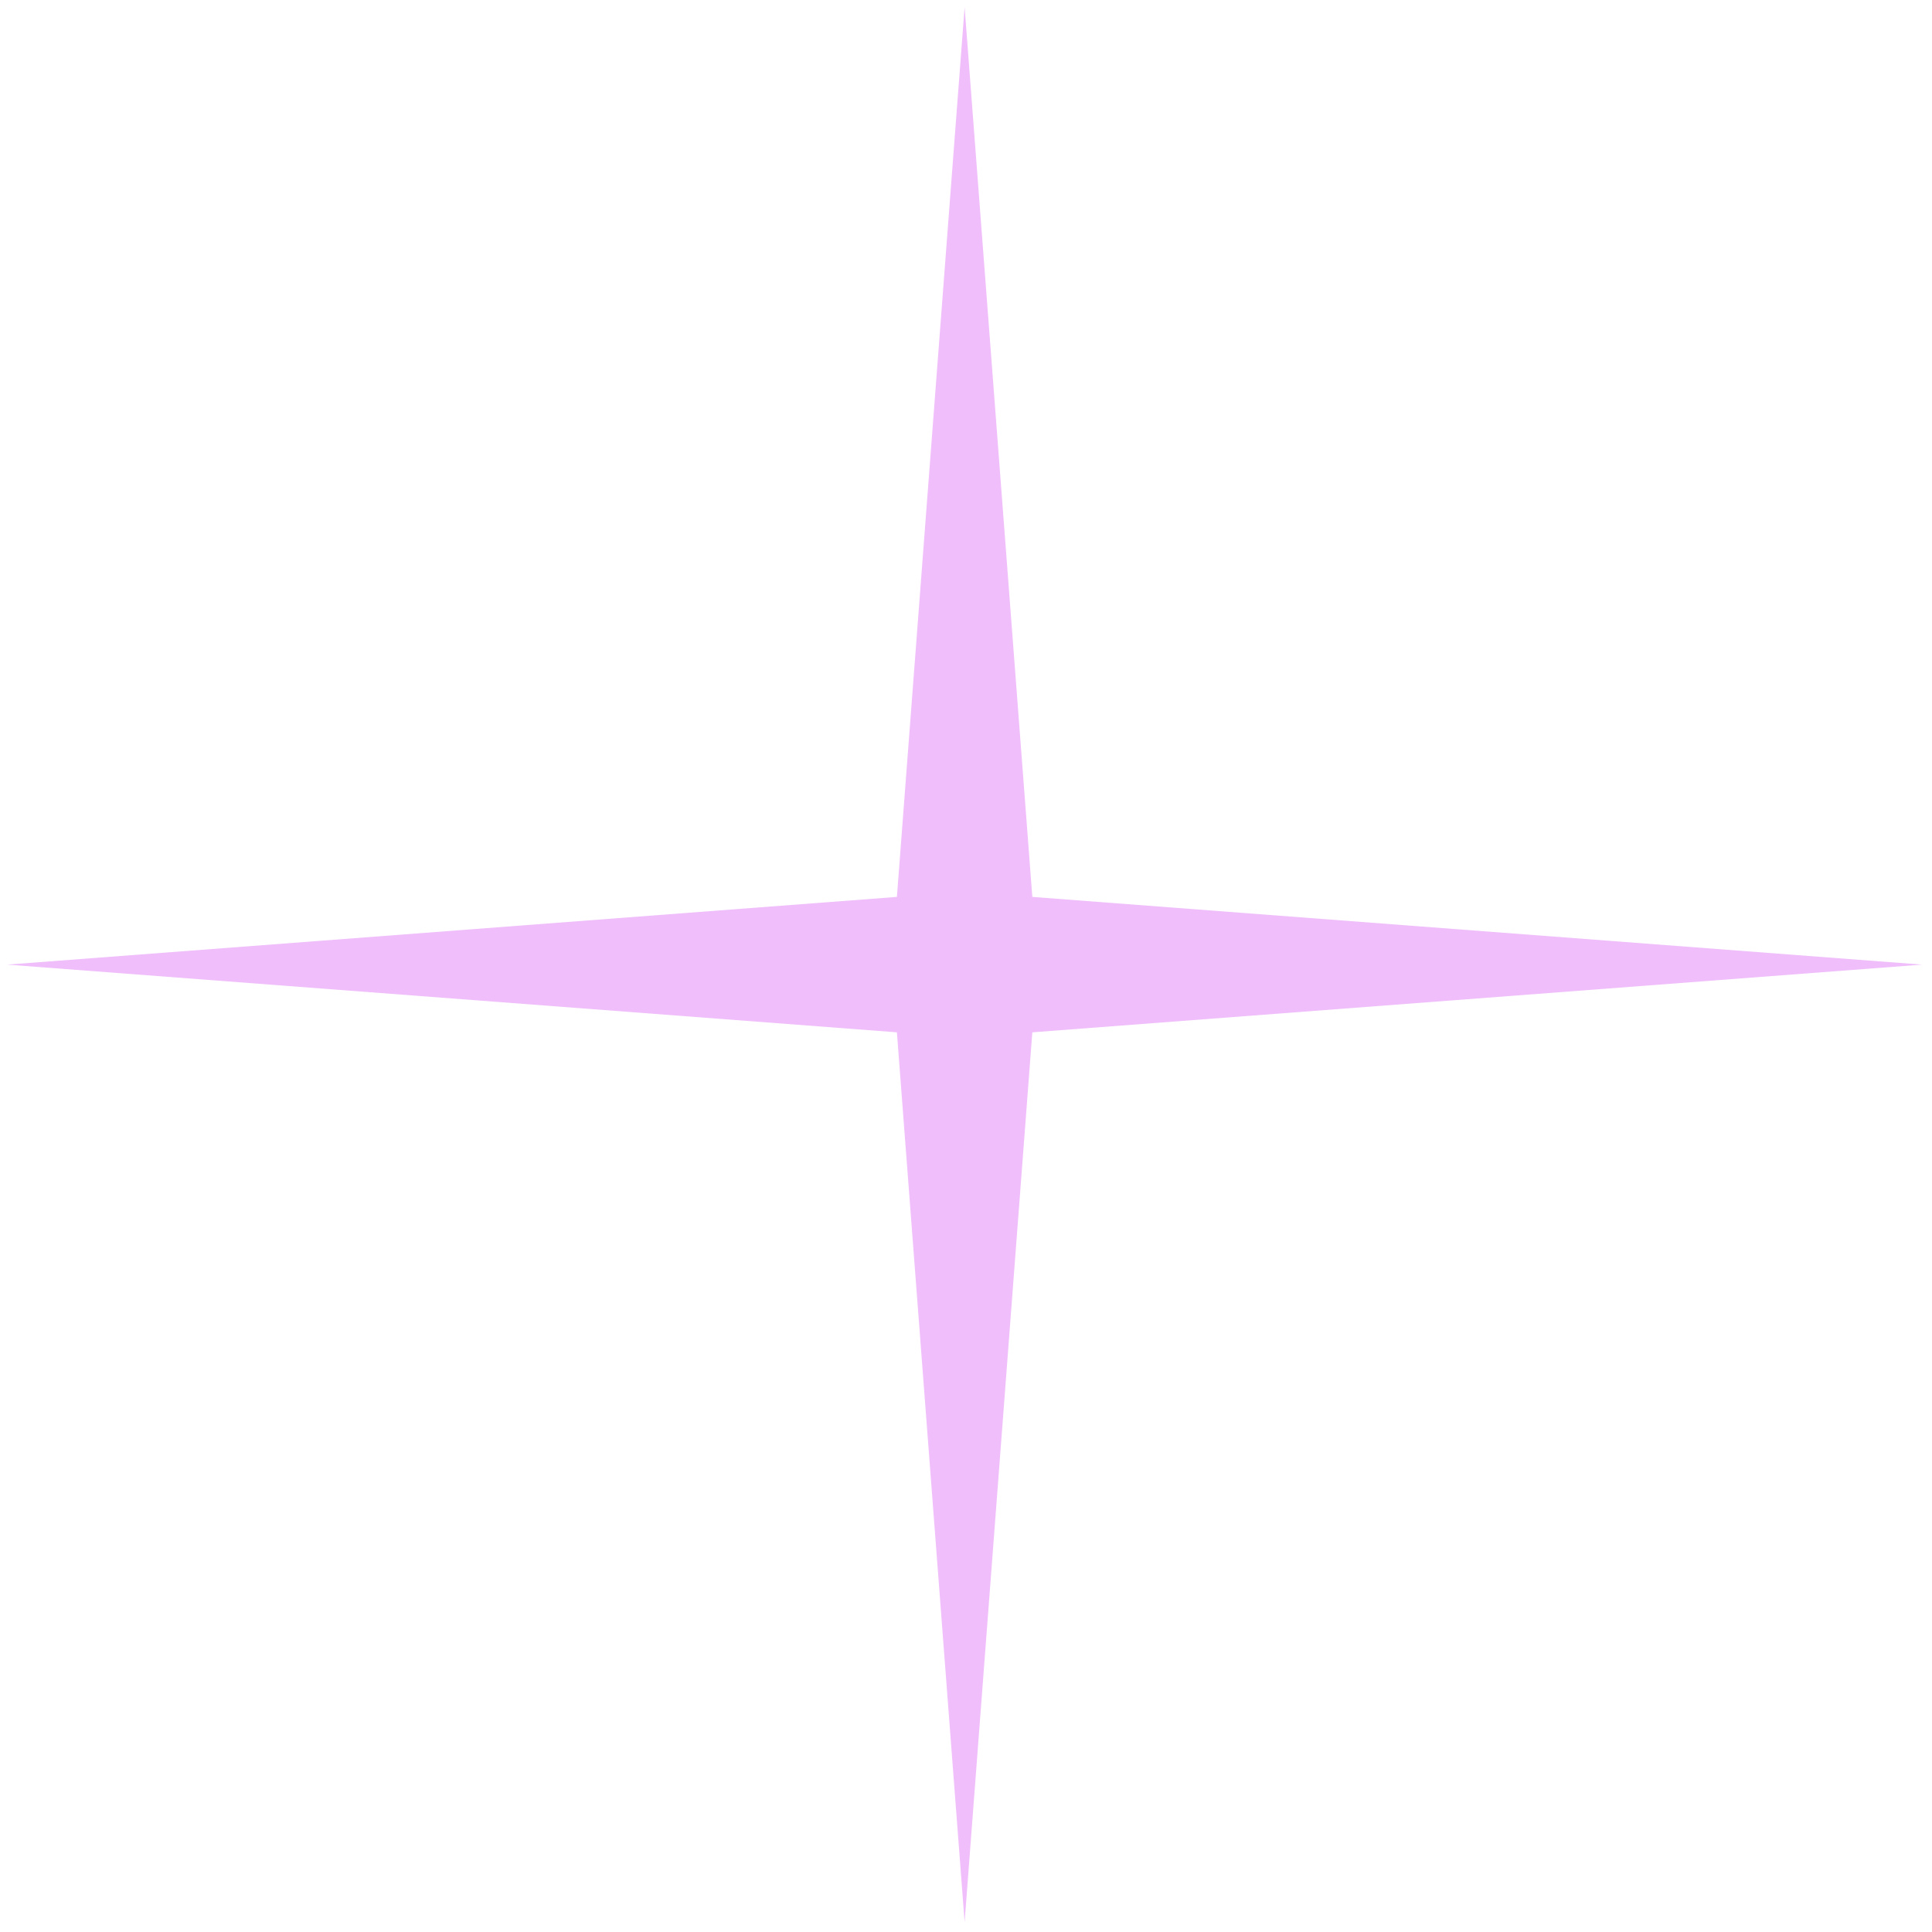
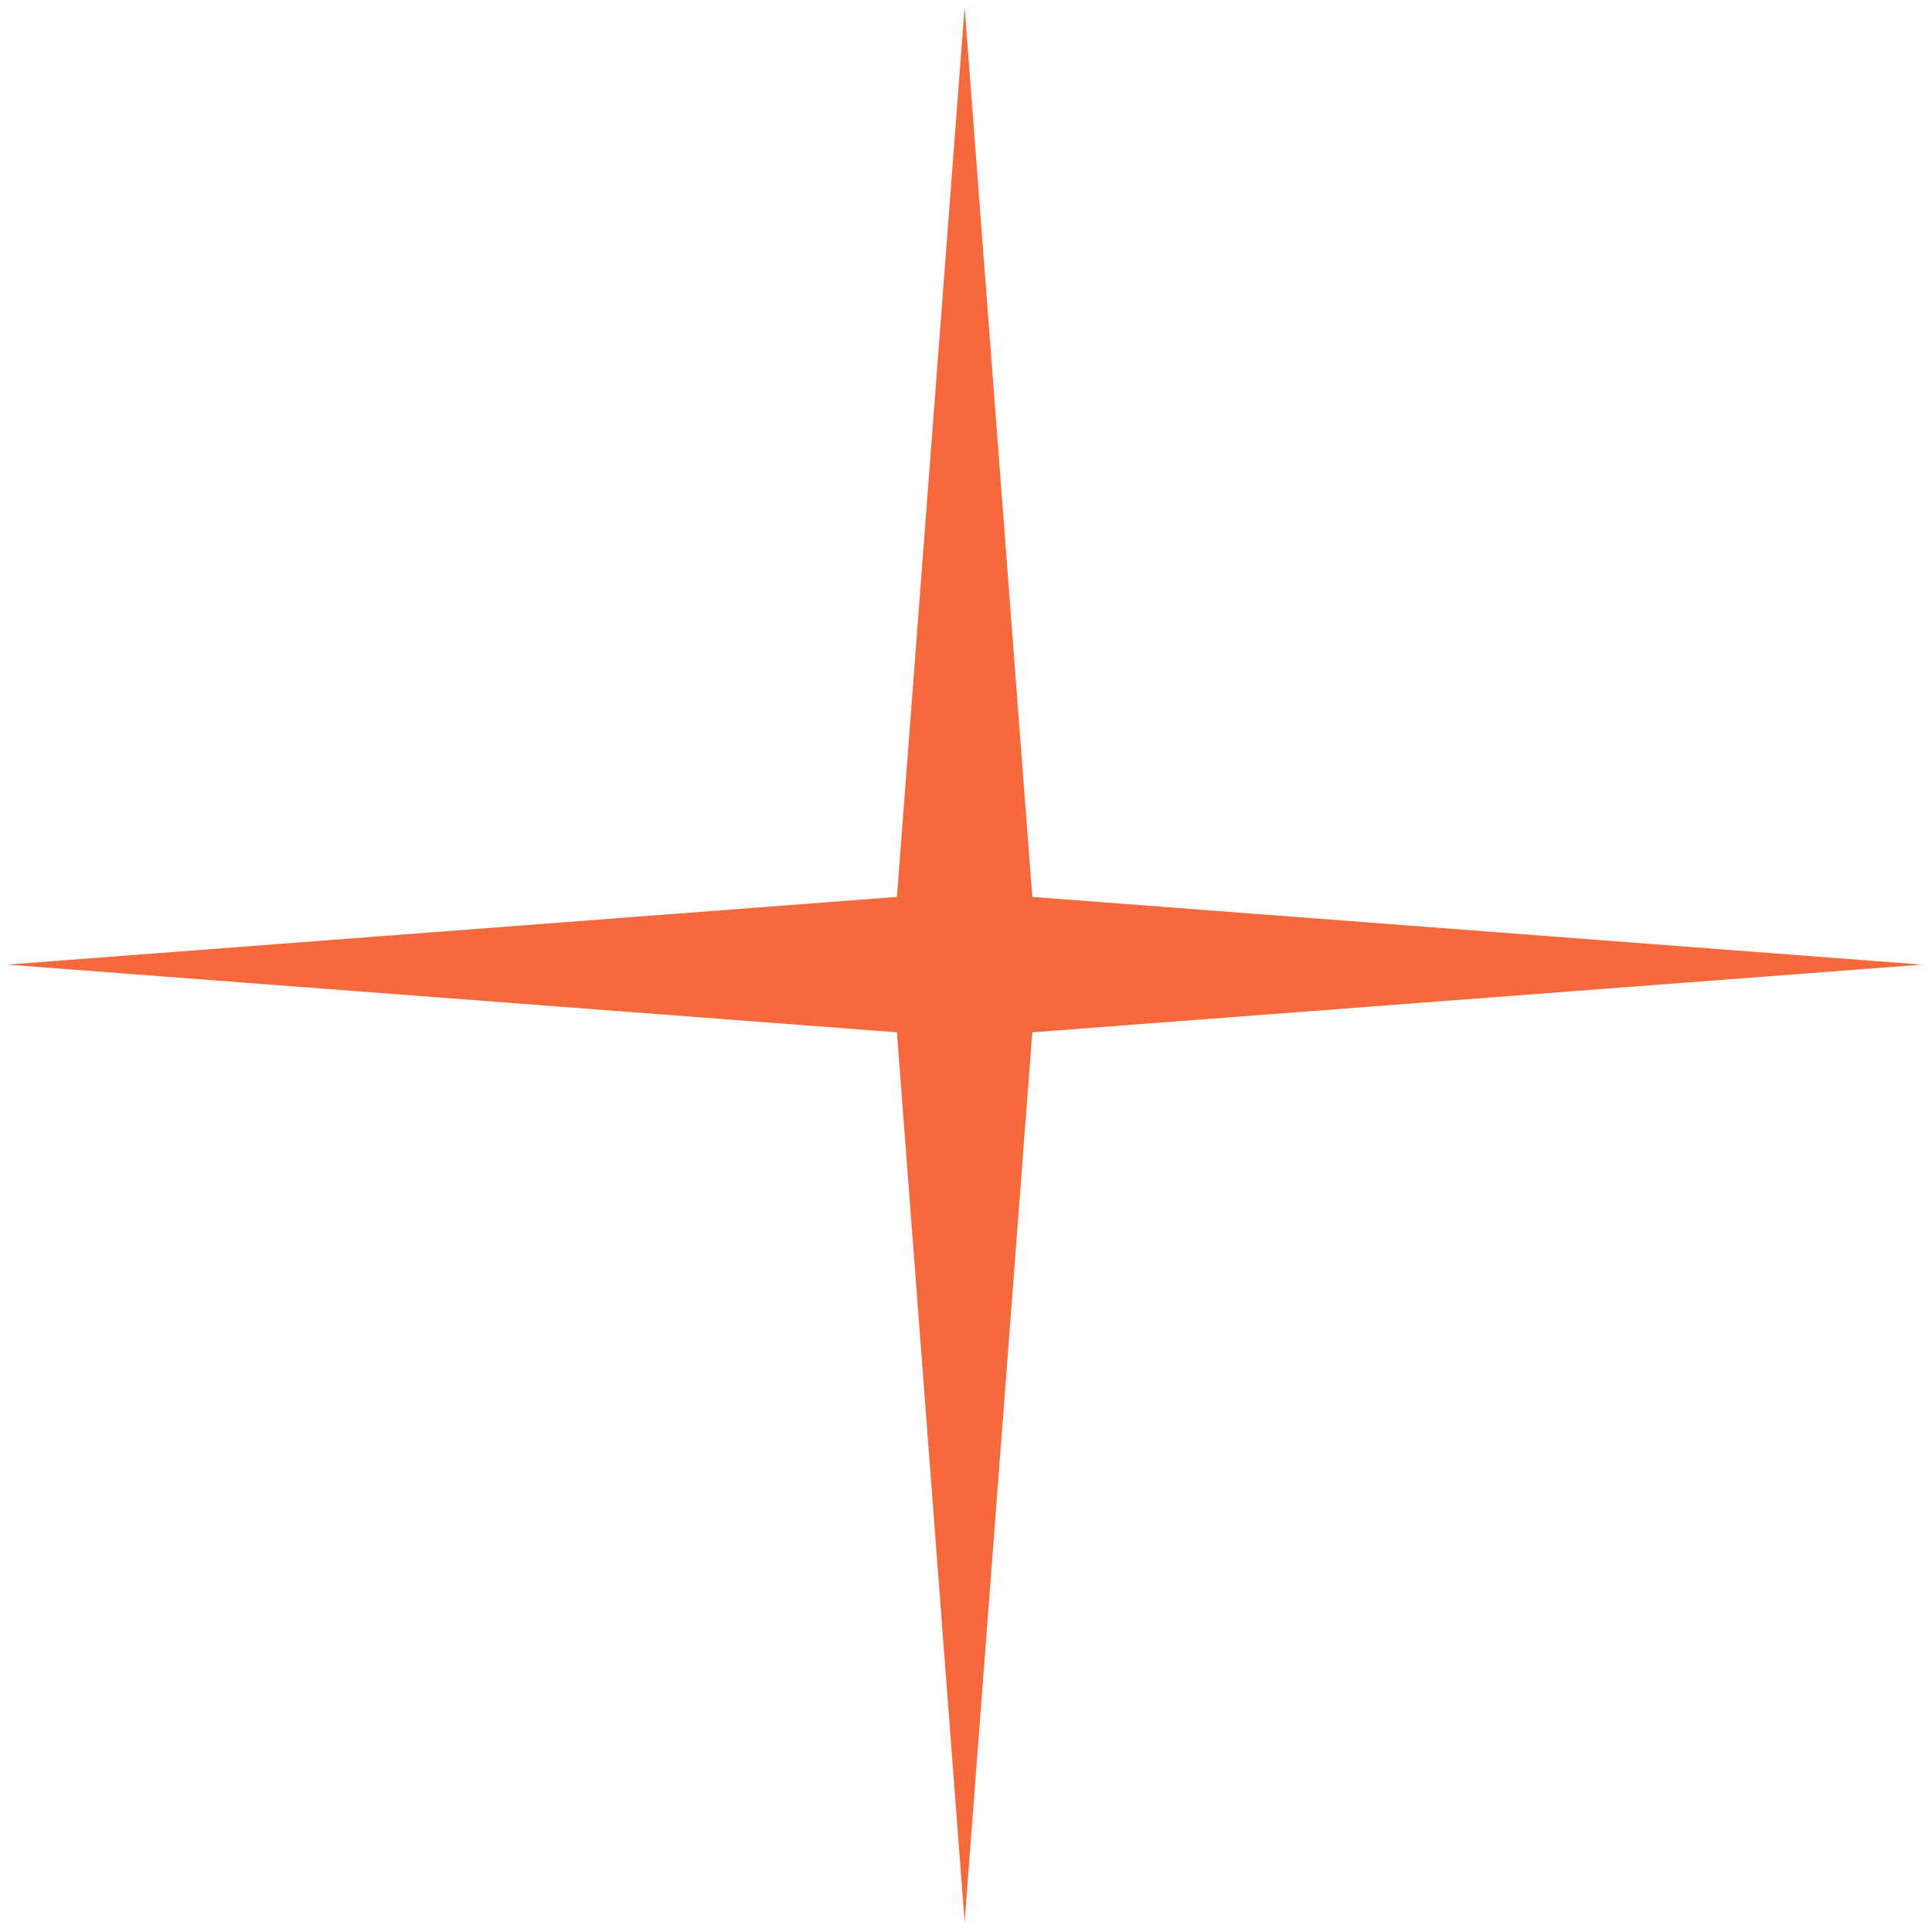
<svg xmlns="http://www.w3.org/2000/svg" width="100%" viewBox="0 0 113 113" fill="none">
-   <path d="M56.419 0.419L60.379 52.459L112.419 56.419L60.379 60.379L56.419 112.419L52.459 60.379L0.419 56.419L52.459 52.459L56.419 0.419Z" fill="#F0BEFA" />
+   <path d="M56.419 0.419L60.379 52.459L112.419 56.419L60.379 60.379L56.419 112.419L52.459 60.379L0.419 56.419L52.459 52.459L56.419 0.419Z" fill="#f5693c" />
</svg>
